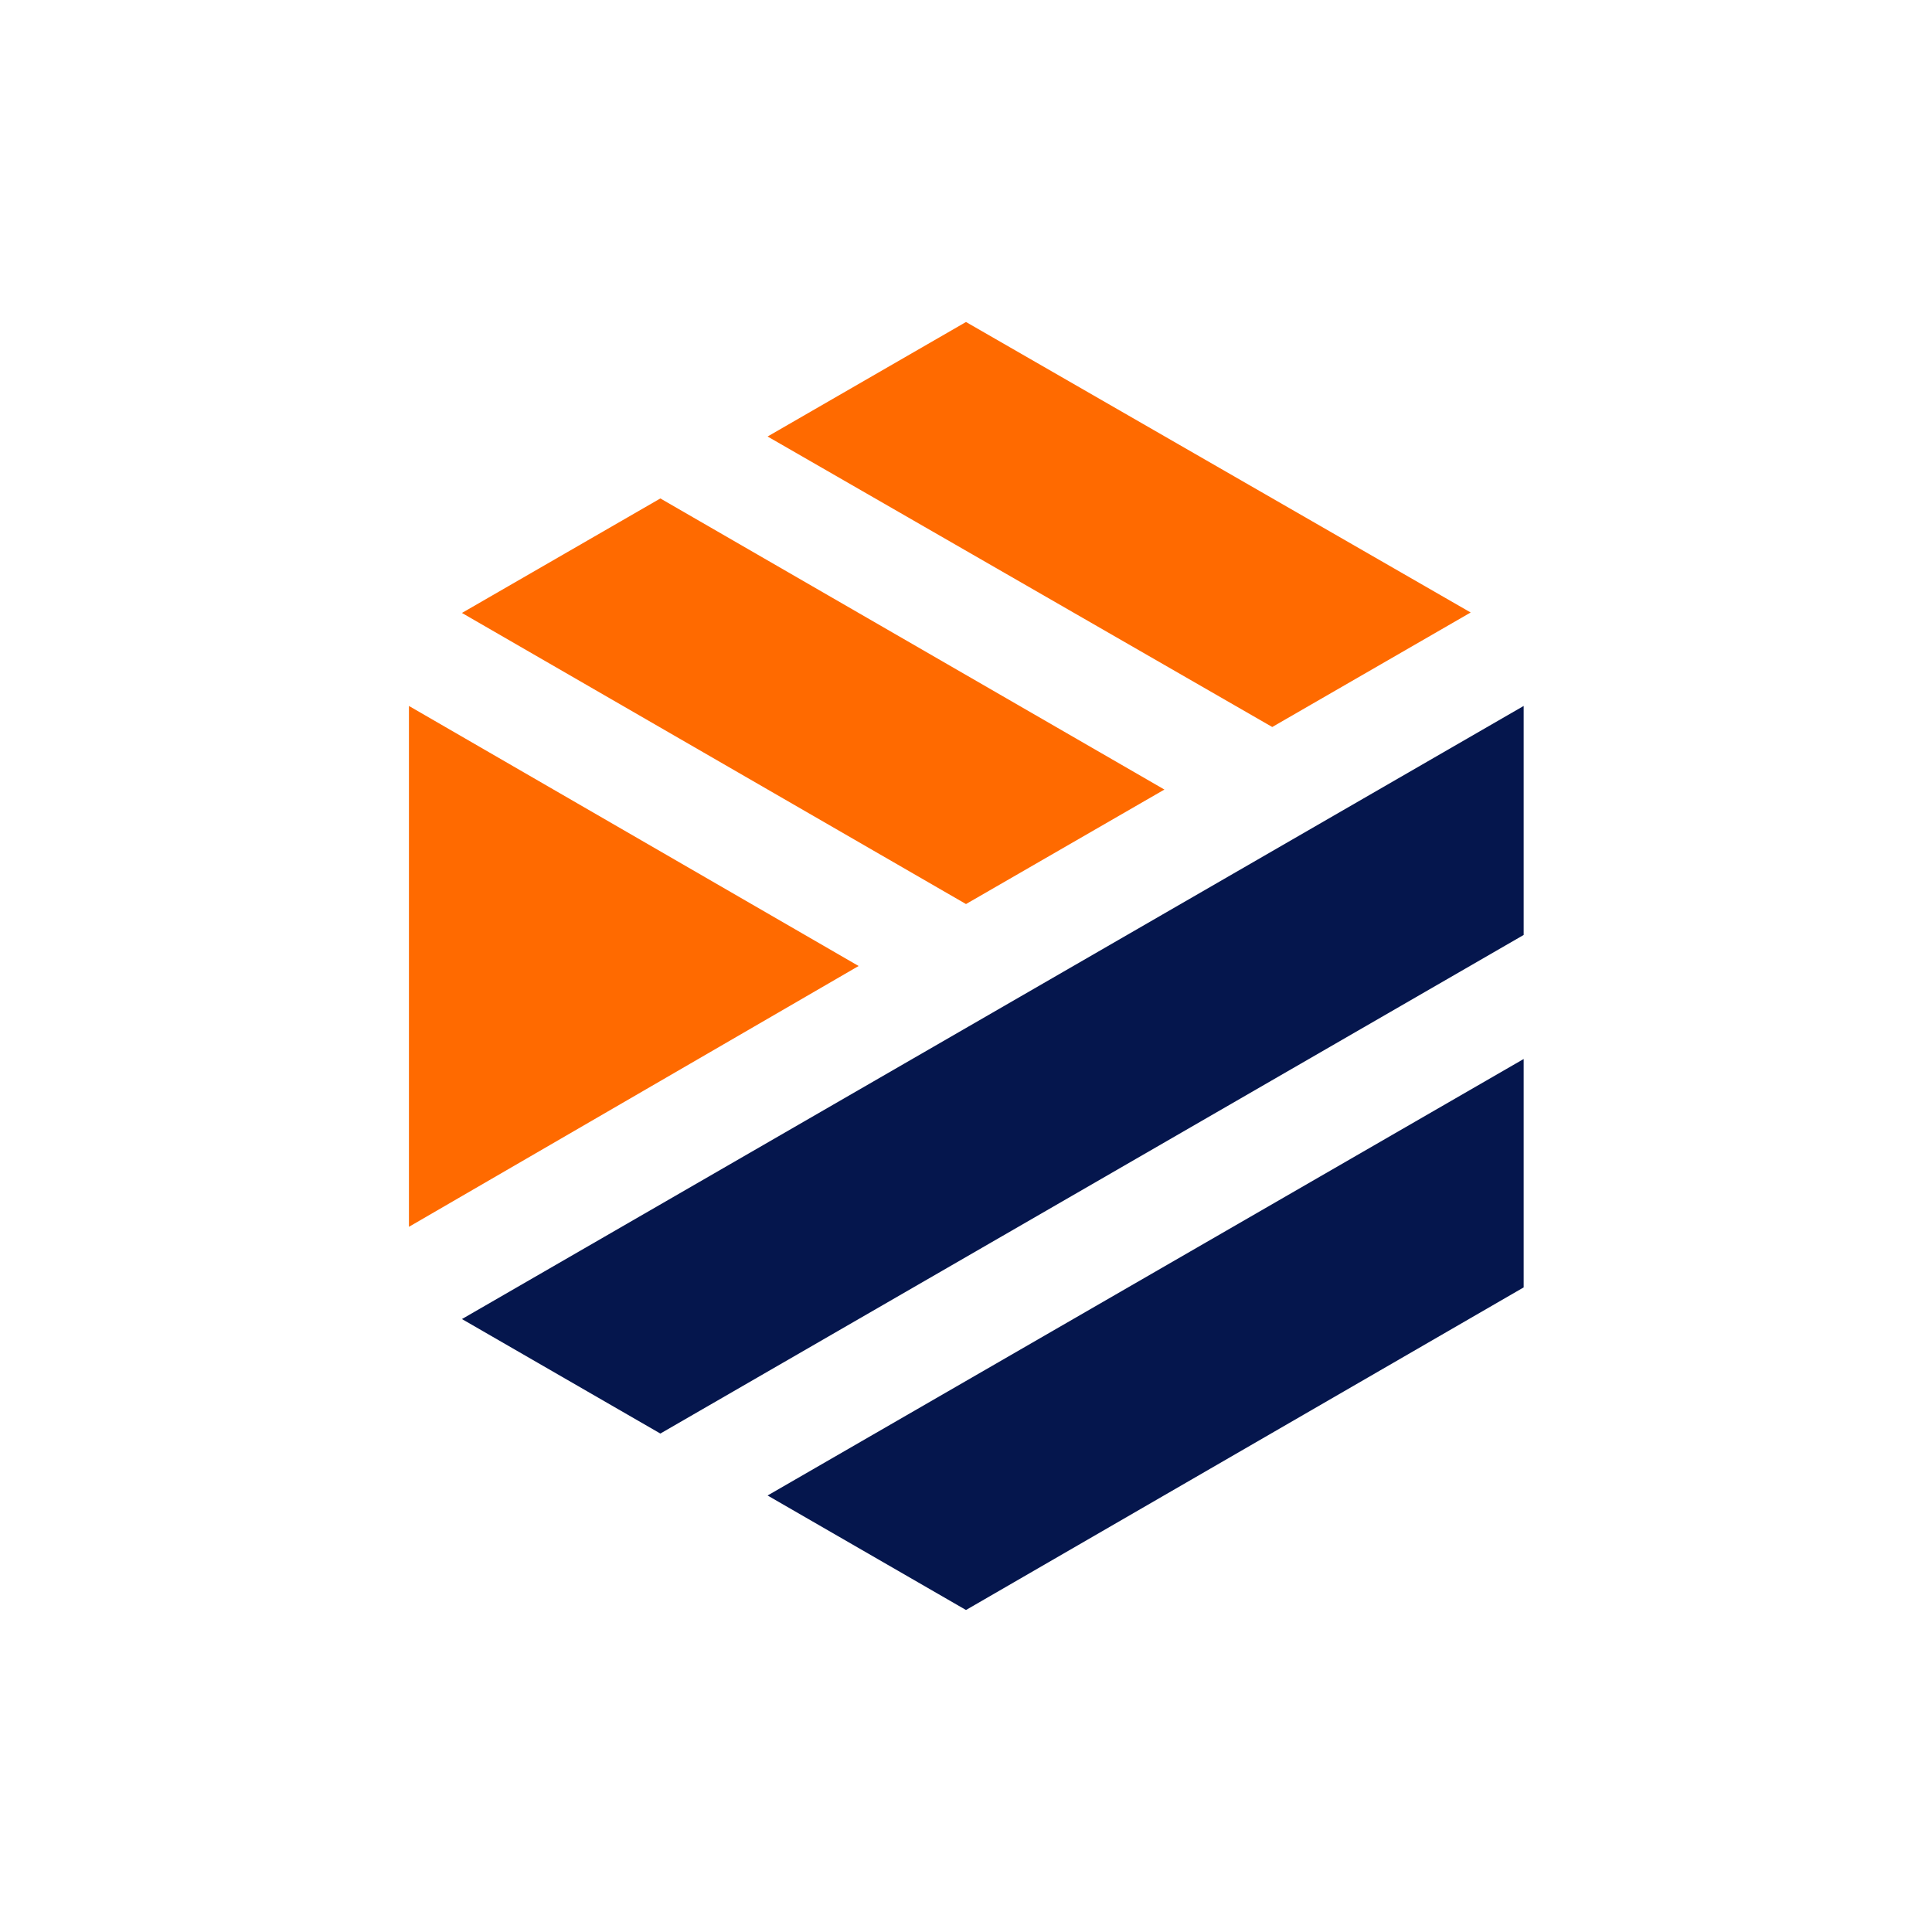
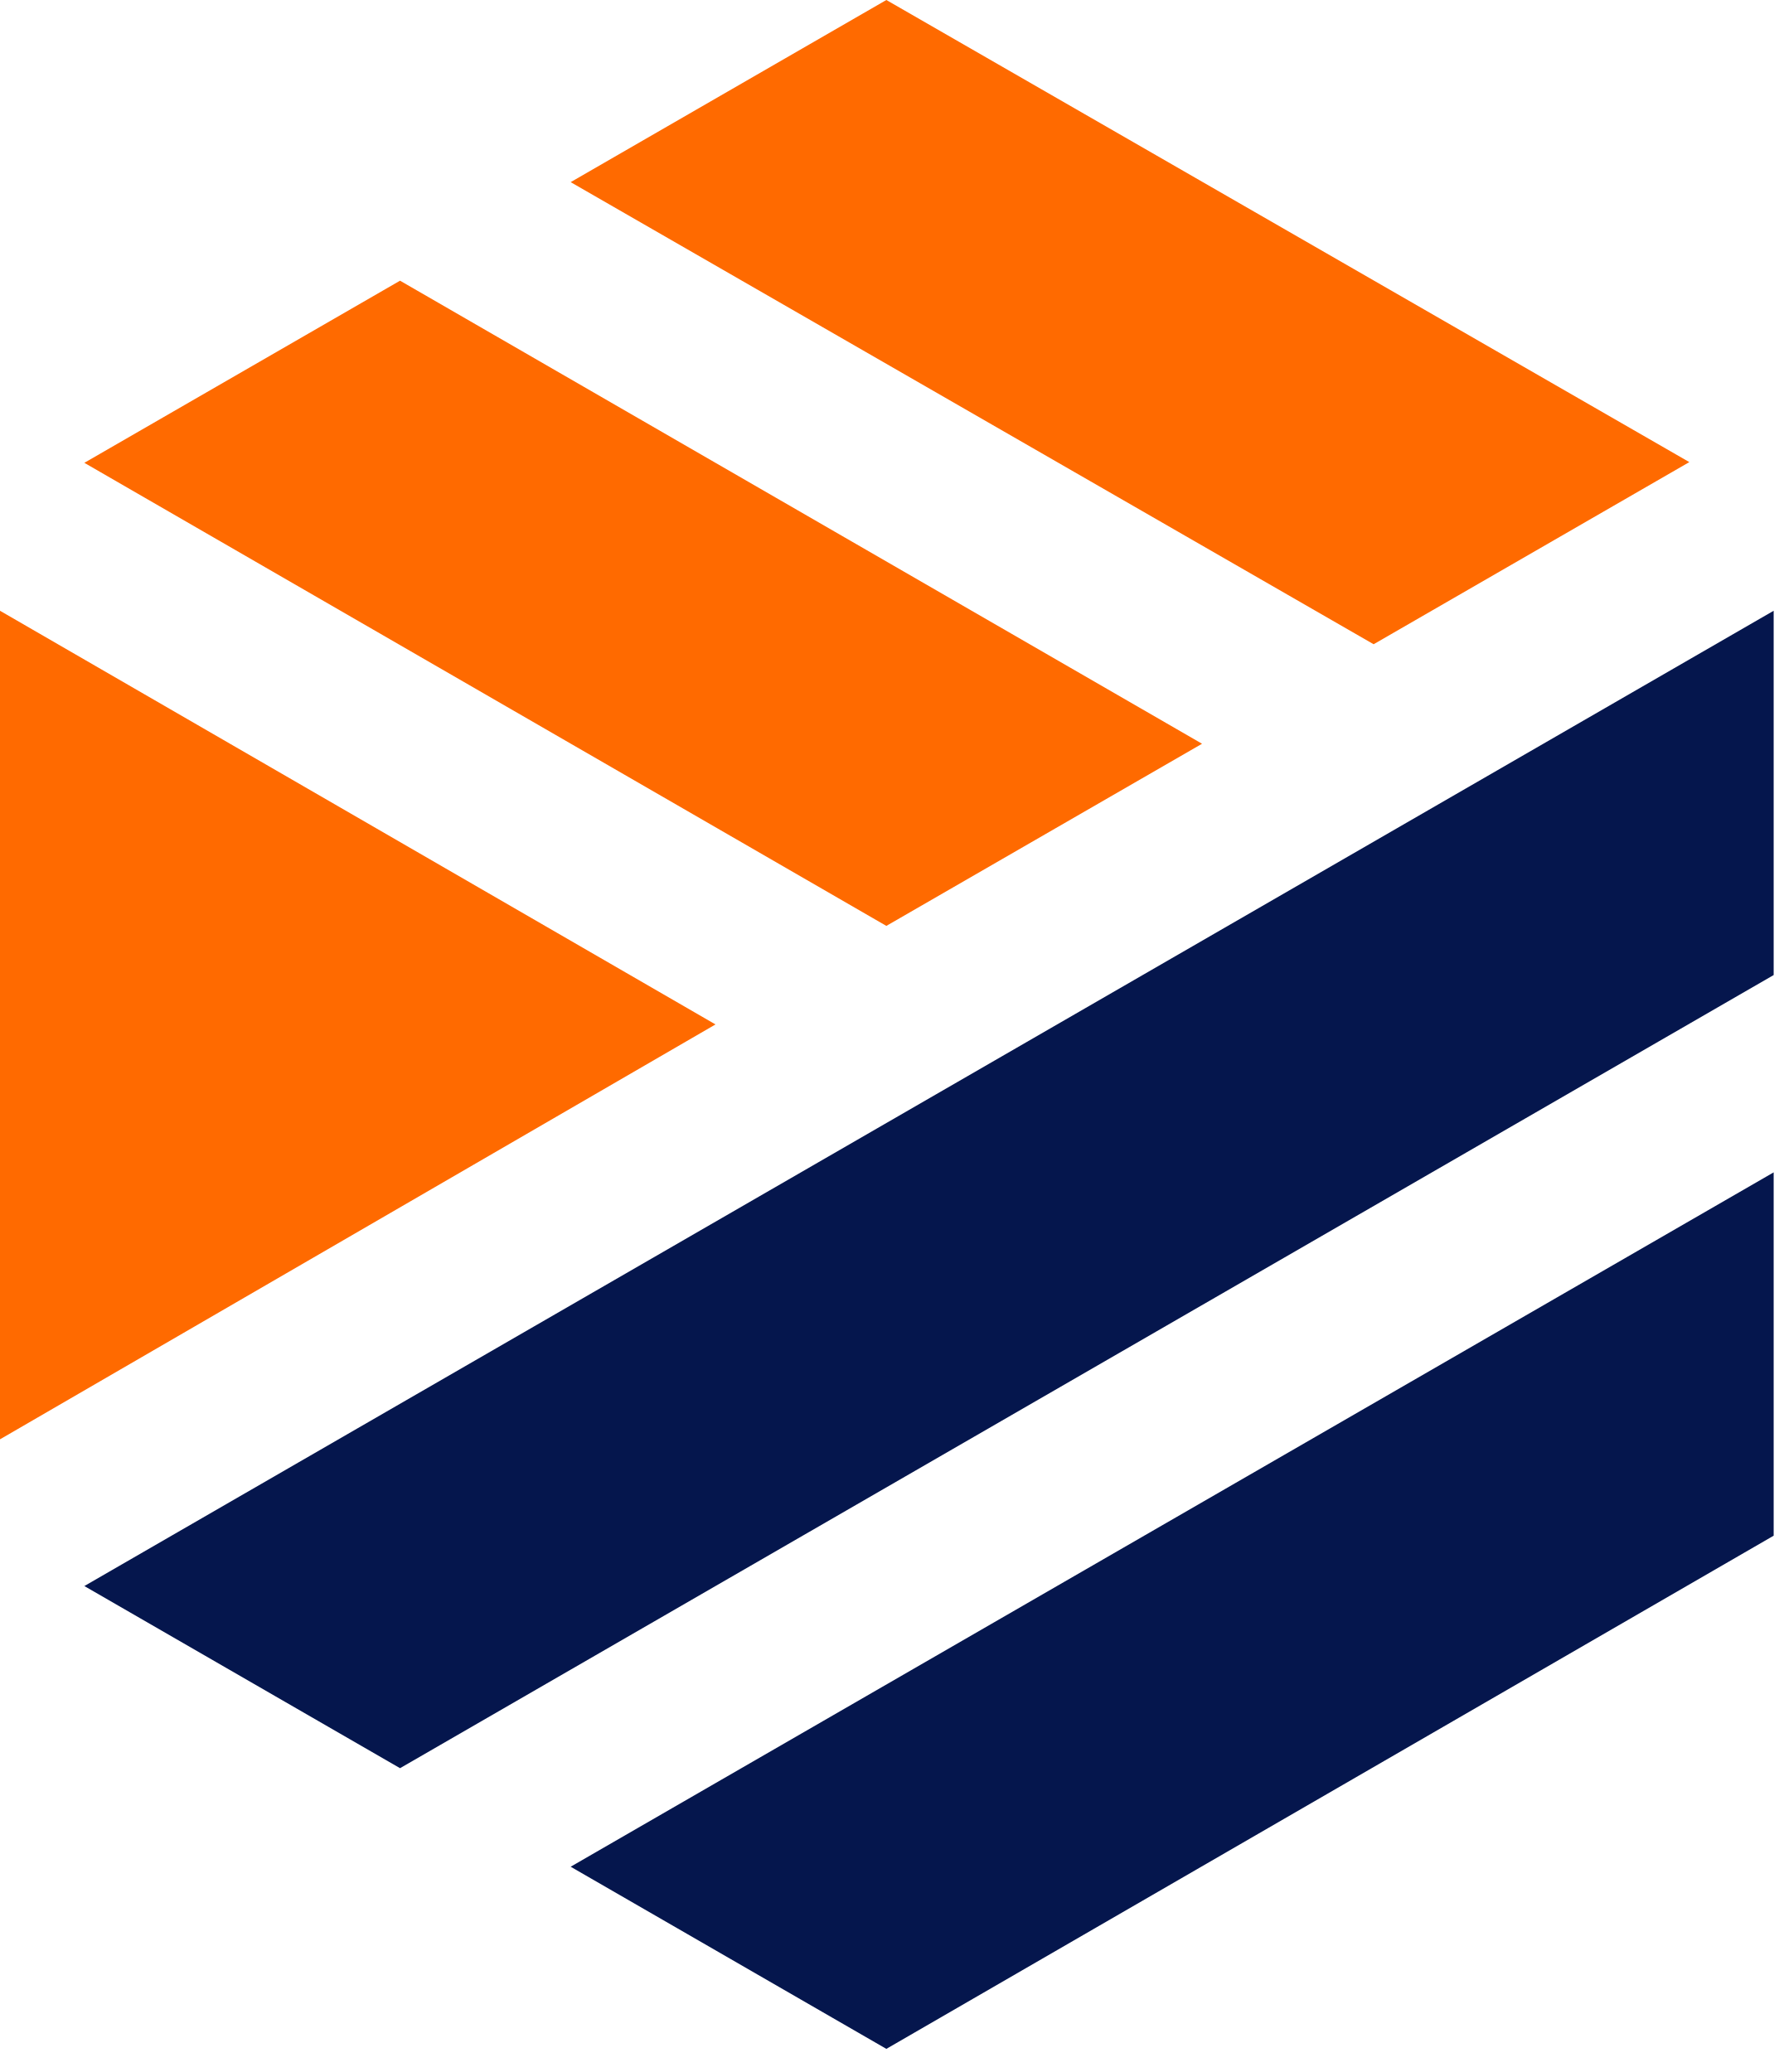
- <svg xmlns="http://www.w3.org/2000/svg" id="Layer_1" data-name="Layer 1" viewBox="0 0 127.56 127.56">
-   <defs>
-     <style>.cls-1{fill:#05164d;}.cls-2{fill:#ff6a00;}.cls-3{fill:none;}</style>
-   </defs>
-   <path class="cls-1" d="M50.68,98.74,100.6,69.92V85L63.78,106.3ZM43.6,94.65l57-32.92V46.61L30.5,87.09Z" />
-   <path class="cls-2" d="M27,81V46.61L56.69,63.78ZM84,48l13.1-7.56L63.78,21.26l-13.1,7.56ZM43.6,32.91,30.5,40.47,63.78,59.69l13.1-7.56Z" />
-   <circle class="cls-3" cx="63.78" cy="63.78" r="63.78" />
+ <svg xmlns="http://www.w3.org/2000/svg" width="100%" height="100%" viewBox="0 0 74 86" version="1.1" xml:space="preserve" style="fill-rule:evenodd;clip-rule:evenodd;stroke-linejoin:round;stroke-miterlimit:2;">
+   <path d="M23.68,77.48l49.92,-28.82l0,15.08l-36.82,21.3l-13.1,-7.56Zm-7.08,-4.09l57,-32.92l0,-15.12l-70.1,40.48l13.1,7.56Z" style="fill:#05164d;fill-rule:nonzero;" />
+   <path d="M0,59.74l0,-34.39l29.69,17.17l-29.69,17.22Zm57,-33l13.1,-7.56l-33.32,-19.18l-13.1,7.56l33.32,19.18Zm-40.4,-15.09l-13.1,7.56l33.28,19.22l13.1,-7.56l-33.28,-19.22Z" style="fill:#ff6a00;fill-rule:nonzero;" />
</svg>
